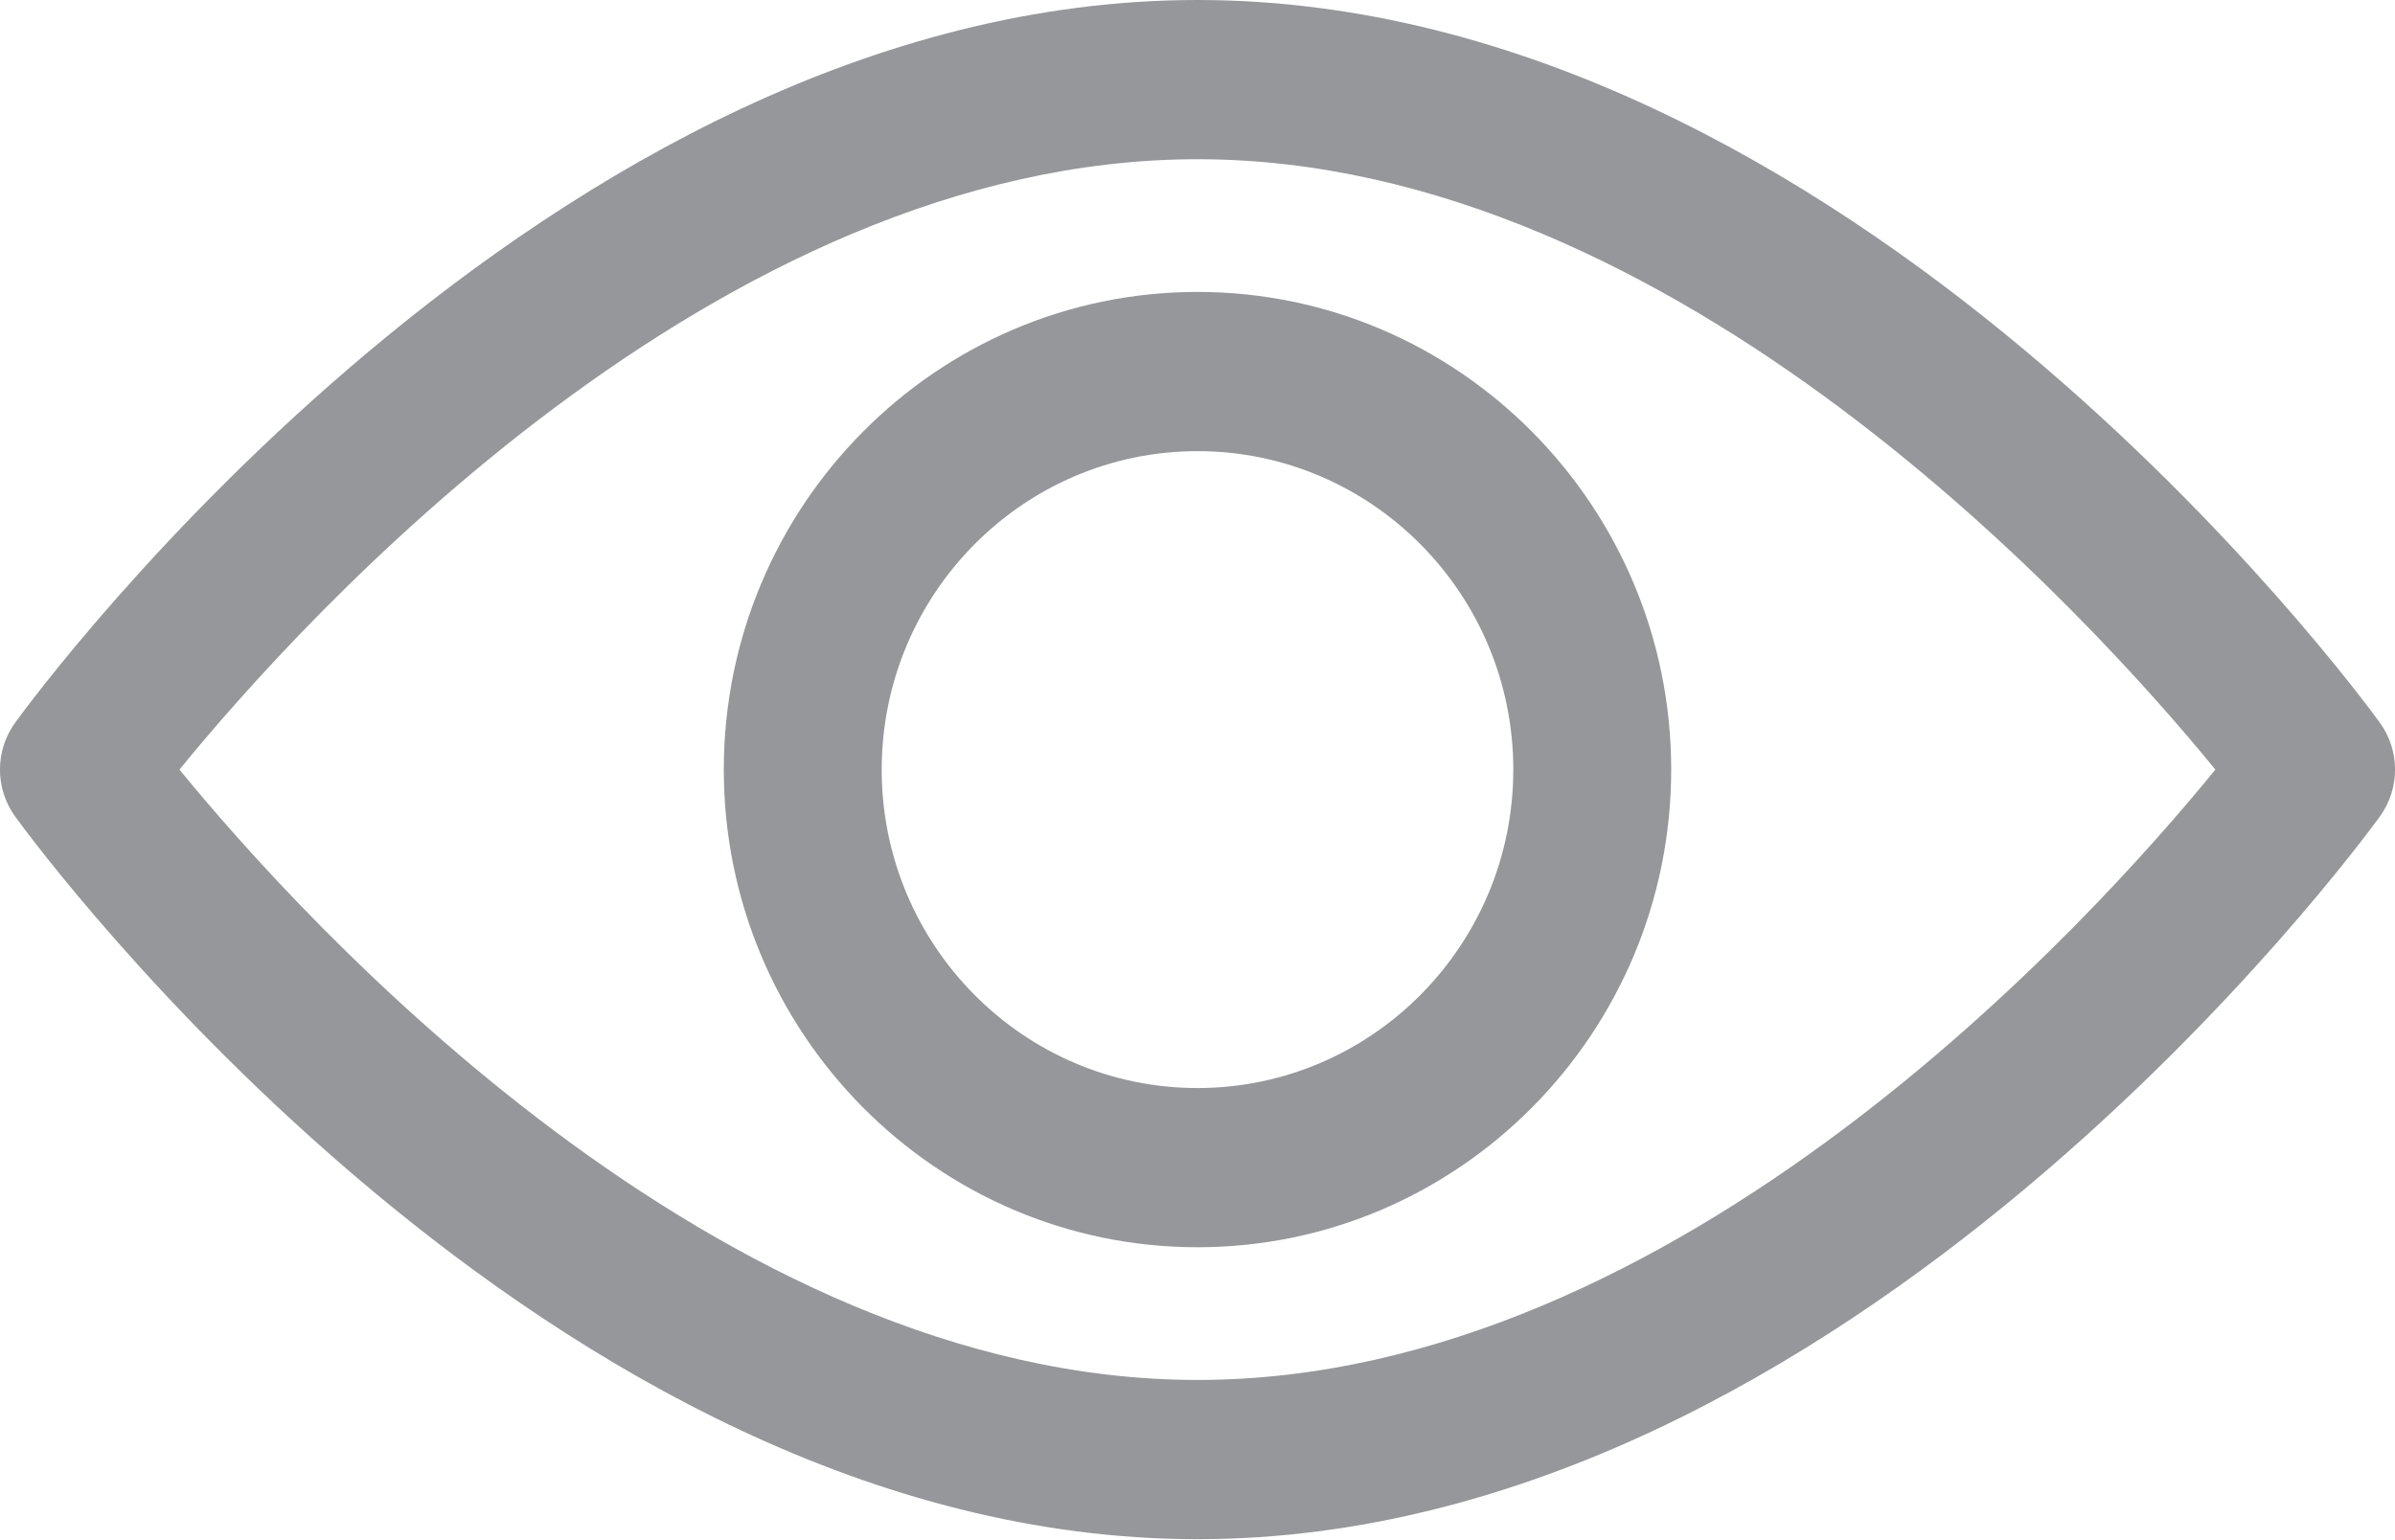
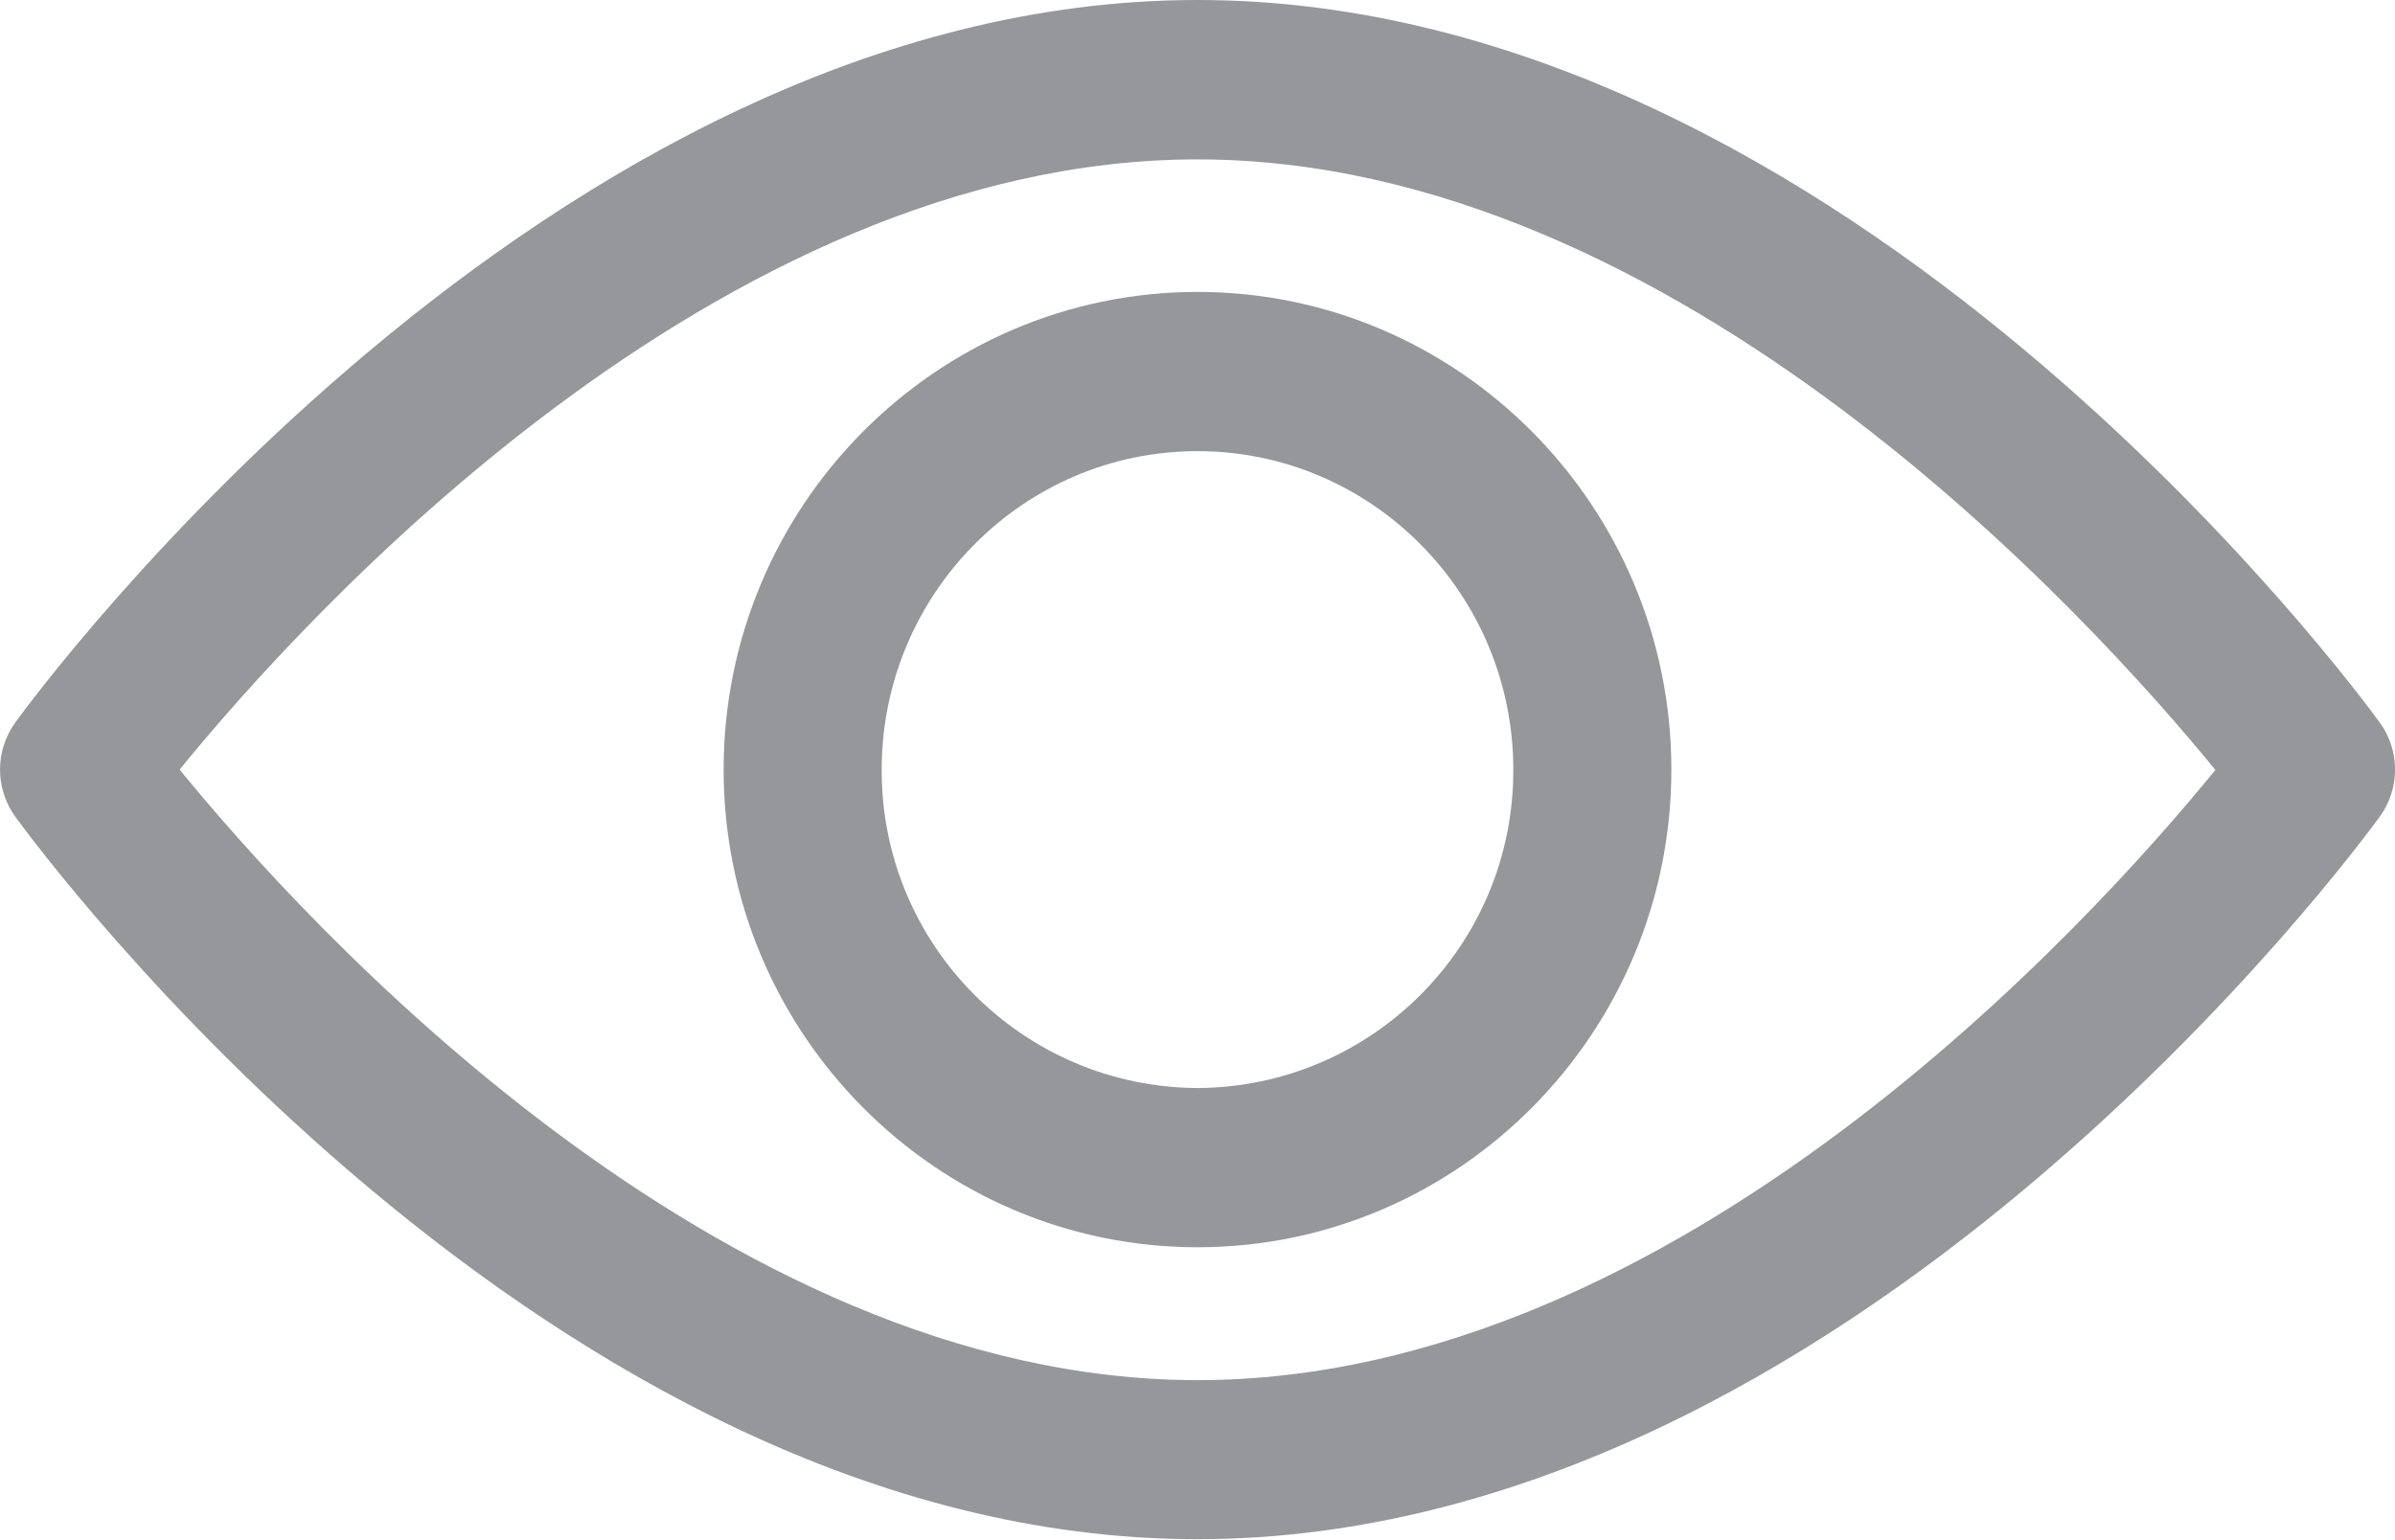
- <svg xmlns="http://www.w3.org/2000/svg" width="14" height="9" viewBox="0 0 14 9" fill="none">
-   <path d="M13.911 4.225C13.786 4.053 10.806 0 7 0C3.194 0 0.214 4.053 0.089 4.225C-0.03 4.389 -0.03 4.611 0.089 4.775C0.214 4.947 3.194 9 7 9C10.806 9 13.786 4.947 13.911 4.775C14.03 4.611 14.03 4.389 13.911 4.225ZM7 8.069C4.196 8.069 1.768 5.379 1.049 4.5C1.767 3.62 4.19 0.931 7 0.931C9.803 0.931 12.231 3.62 12.95 4.5C12.233 5.38 9.809 8.069 7 8.069Z" fill="#96979B" />
-   <path d="M7 1.707C5.473 1.707 4.231 2.96 4.231 4.5C4.231 6.04 5.473 7.293 7 7.293C8.527 7.293 9.769 6.04 9.769 4.5C9.769 2.96 8.527 1.707 7 1.707ZM7 6.362C5.982 6.362 5.154 5.527 5.154 4.5C5.154 3.473 5.982 2.638 7 2.638C8.018 2.638 8.846 3.473 8.846 4.5C8.846 5.527 8.018 6.362 7 6.362Z" fill="#96979B" />
+ <svg xmlns="http://www.w3.org/2000/svg" width="14" height="9" fill="none">
+   <path d="M13.911 4.225C13.786 4.053 10.806 0 7 0 3.194 0 .214 4.053.089 4.225a.47.47 0 000 .55C.214 4.947 3.194 9 6.999 9c3.807 0 6.787-4.053 6.912-4.225a.468.468 0 000-.55zM7 8.07c-2.804 0-5.232-2.69-5.95-3.57C1.766 3.62 4.19.932 7 .932c2.803 0 5.231 2.69 5.95 3.57-.717.88-3.14 3.568-5.95 3.568z" fill="#96979B" />
+   <path d="M7 1.707c-1.527 0-2.77 1.253-2.77 2.793 0 1.54 1.243 2.793 2.77 2.793S9.77 6.04 9.77 4.5c0-1.54-1.243-2.793-2.77-2.793zm0 4.655A1.856 1.856 0 015.154 4.5c0-1.027.828-1.862 1.846-1.862 1.018 0 1.846.835 1.846 1.862A1.856 1.856 0 017 6.362z" fill="#96979B" />
</svg>
